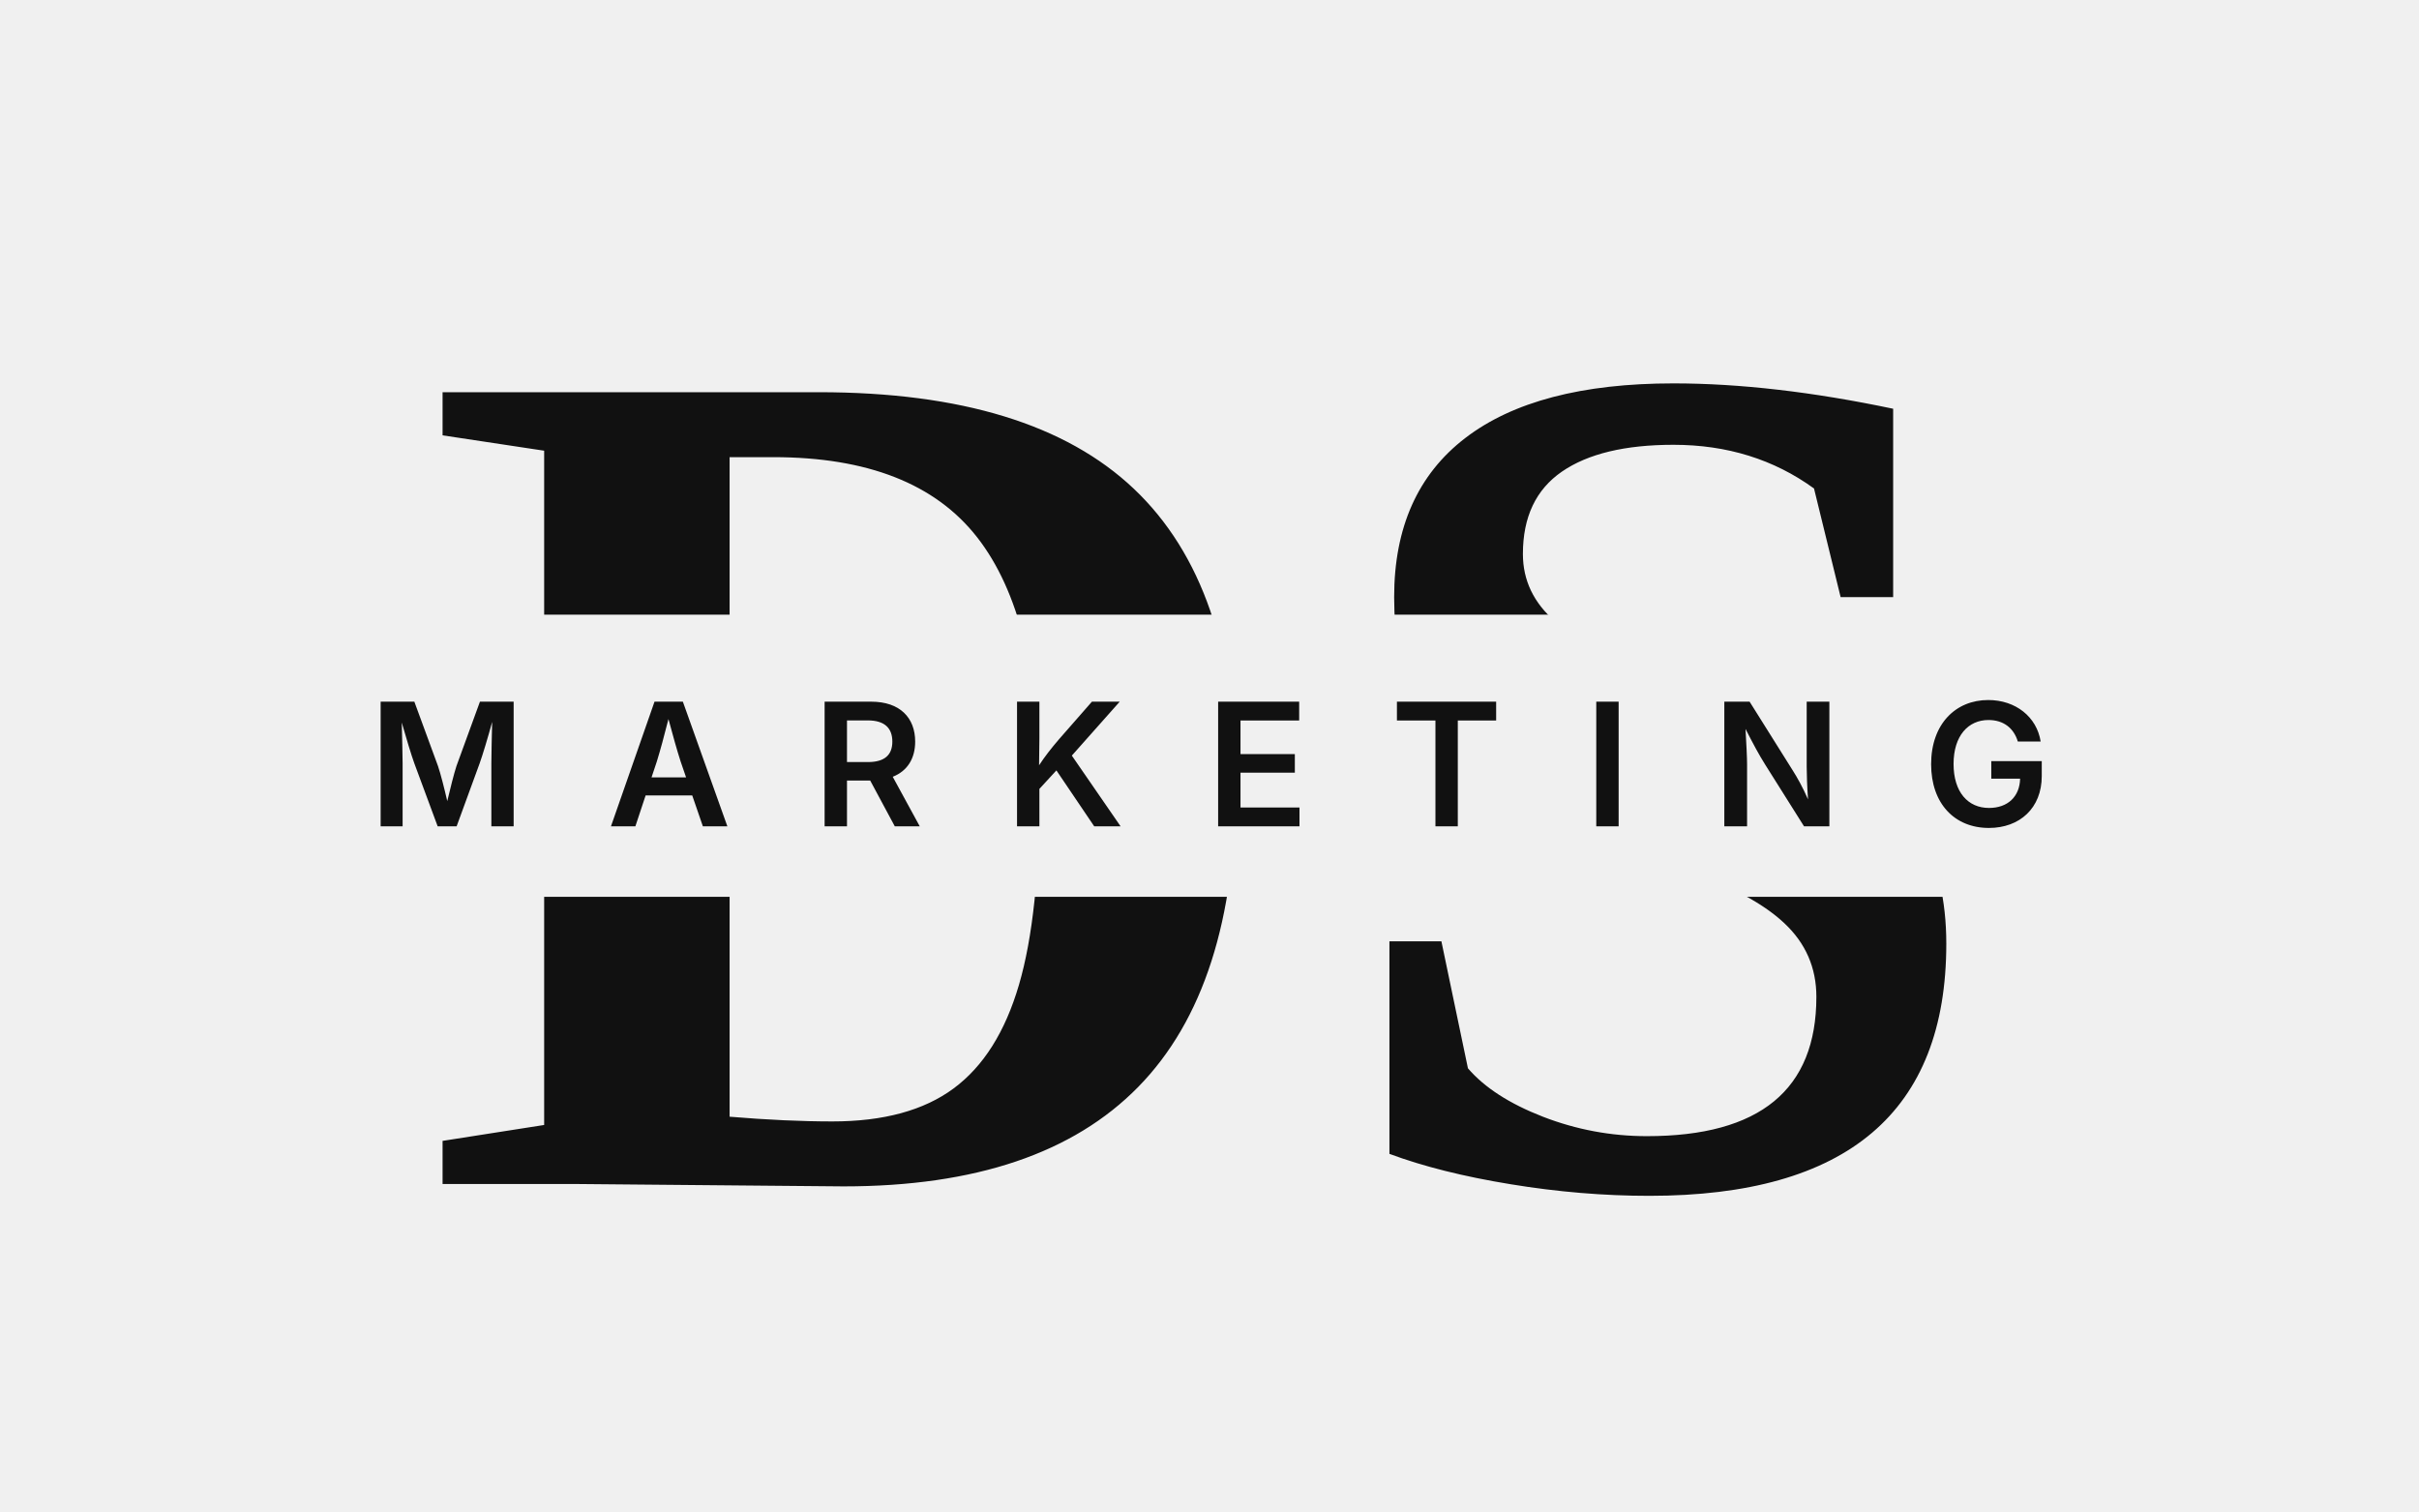
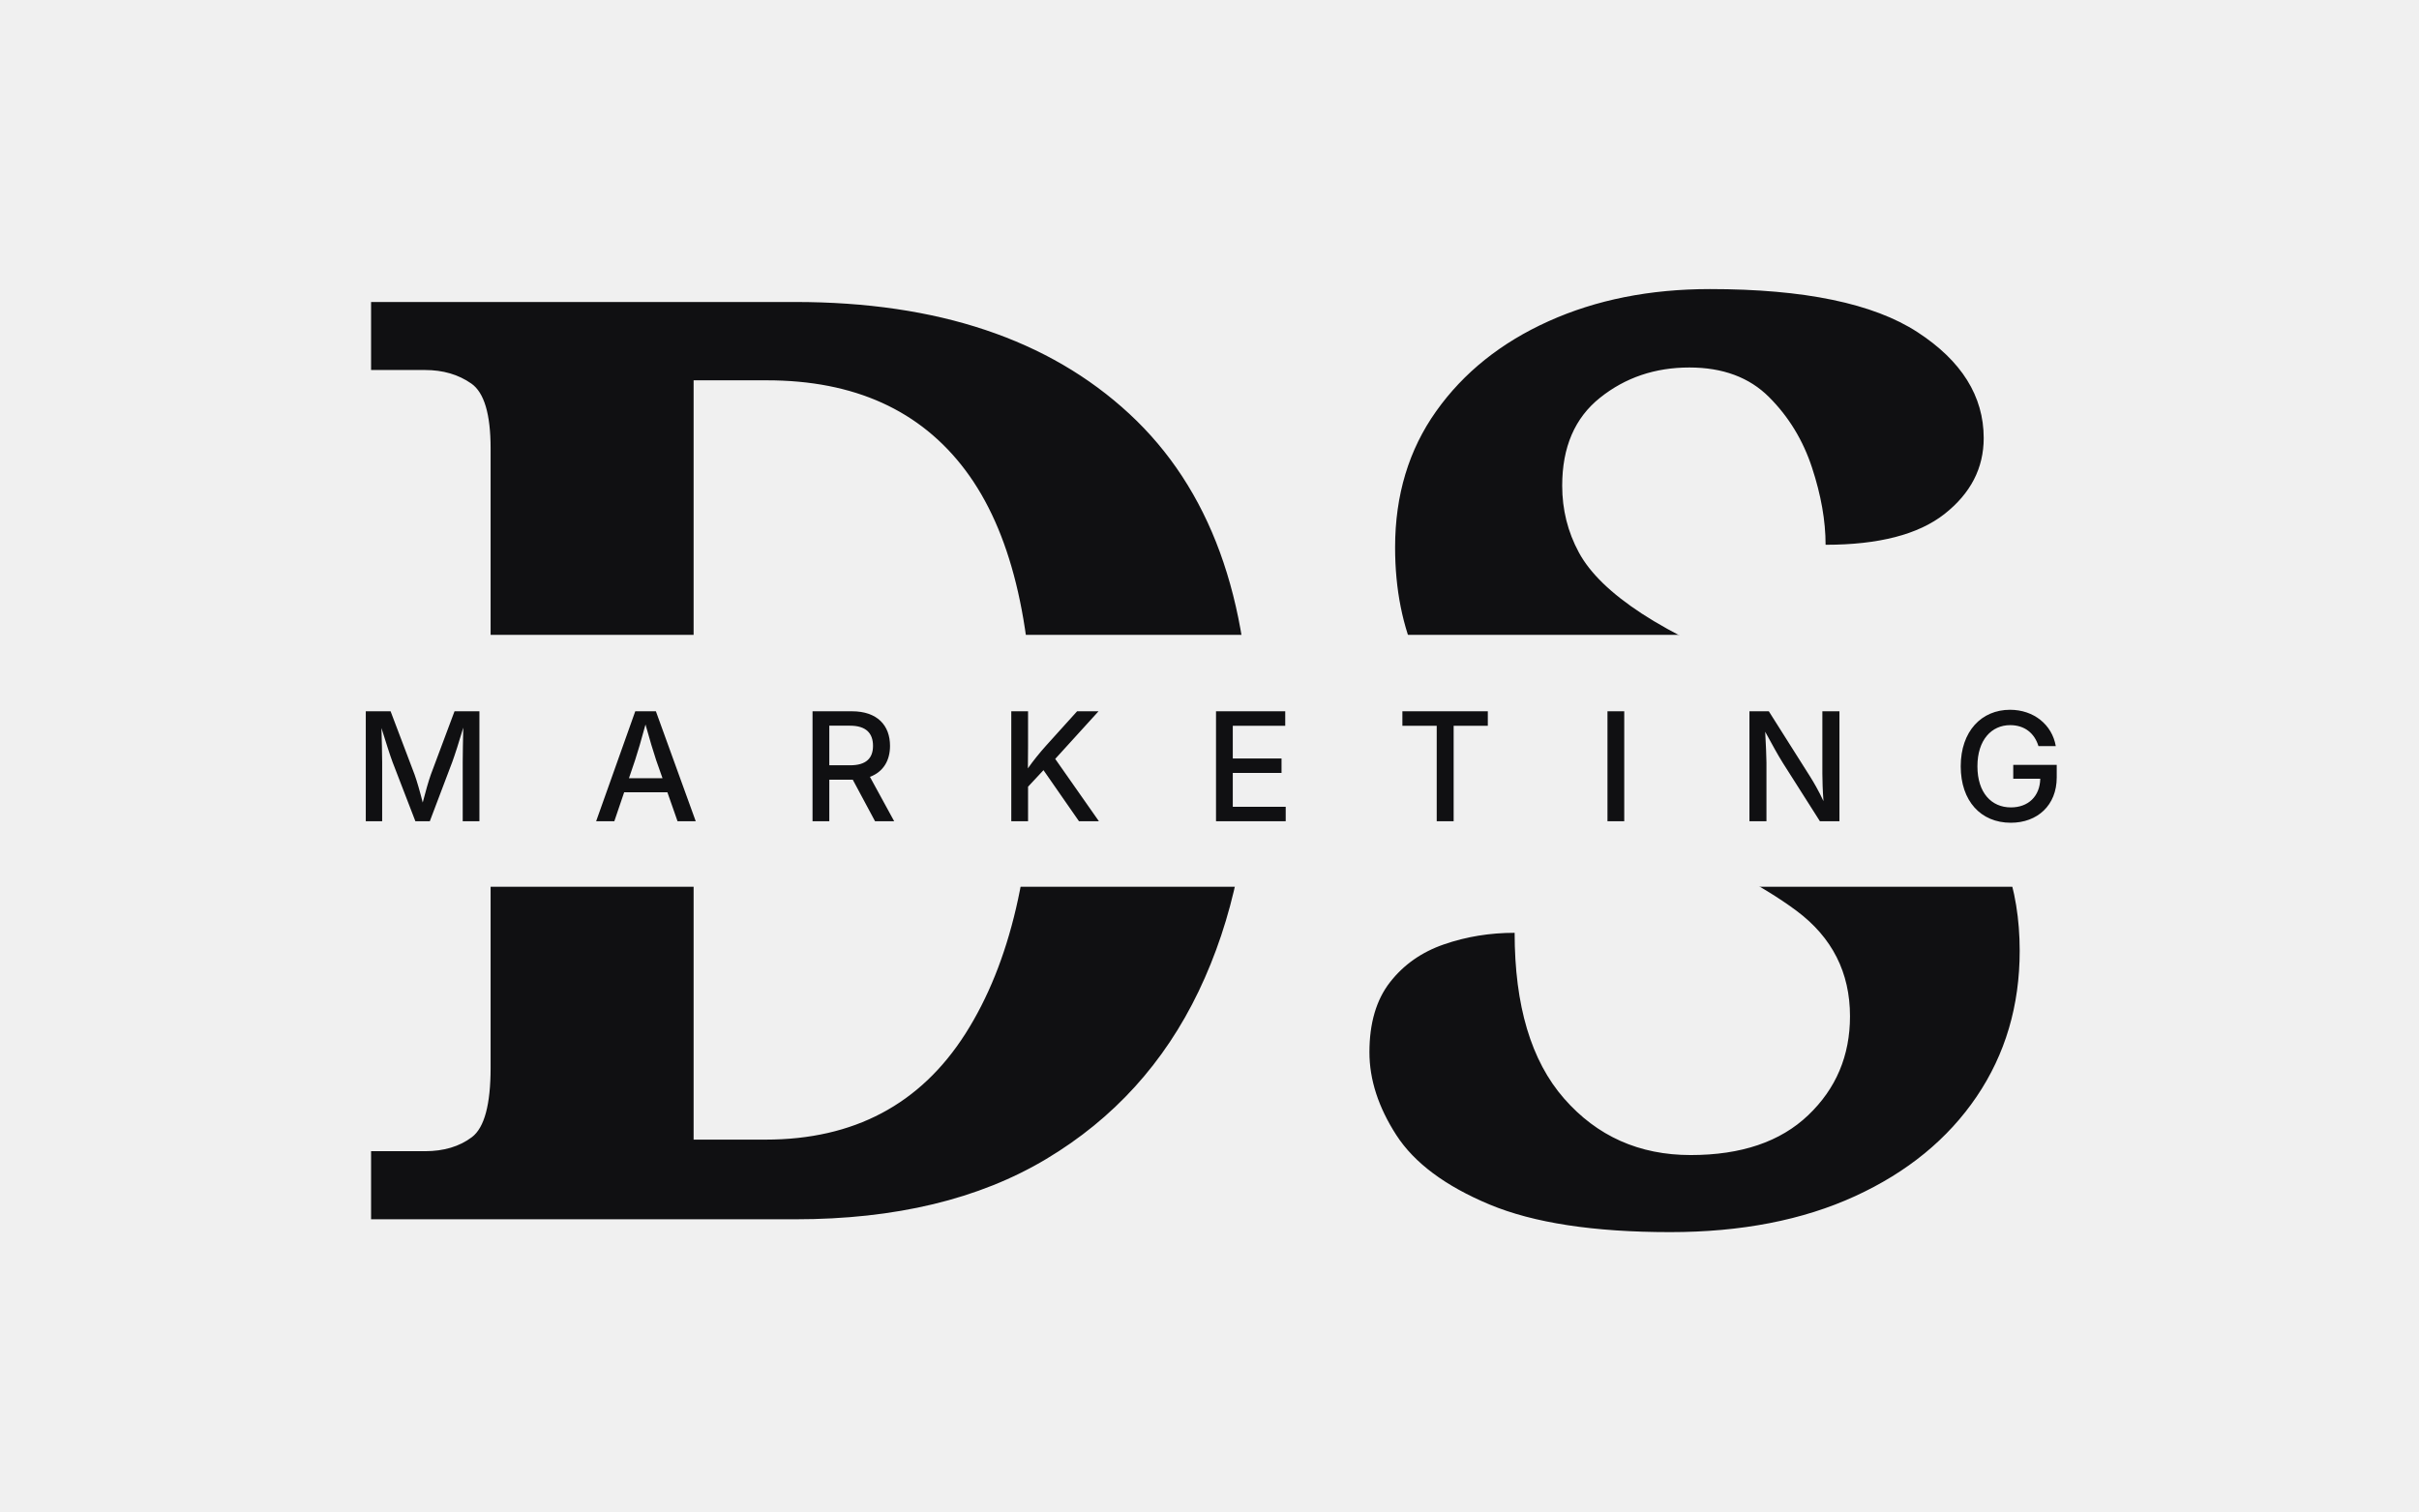
<svg xmlns="http://www.w3.org/2000/svg" viewBox="0 0 480 300">
  <defs>
    <mask id="dsCutD">
      <rect x="0" y="0" width="480" height="300" fill="white" />
-       <rect x="60" y="122" width="360" height="56" fill="black" />
+       <rect x="40" y="126" width="400" height="50" fill="black" />
    </mask>
  </defs>
-   <text x="240" y="235" text-anchor="middle" font-family="Georgia, 'Times New Roman', serif" font-size="240" font-weight="700" letter-spacing="6" fill="#111111" mask="url(#dsCutD)">DS</text>
-   <text x="240" y="164" text-anchor="middle" font-family="'Segoe UI', 'Inter', Arial, sans-serif" font-size="34" font-weight="600" letter-spacing="16" fill="#111111">MARKETING</text>
+   <text x="240" y="242" text-anchor="middle" font-family="Didot, 'Bodoni MT', 'Playfair Display', Georgia, serif" font-size="255" font-weight="700" letter-spacing="2" fill="#101012" mask="url(#dsCutD)">DS</text>
+   <text x="240" y="163" text-anchor="middle" font-family="'Segoe UI', 'Inter', 'Helvetica Neue', Arial, sans-serif" font-size="30" font-weight="500" letter-spacing="20" fill="#101012">MARKETING</text>
</svg>
